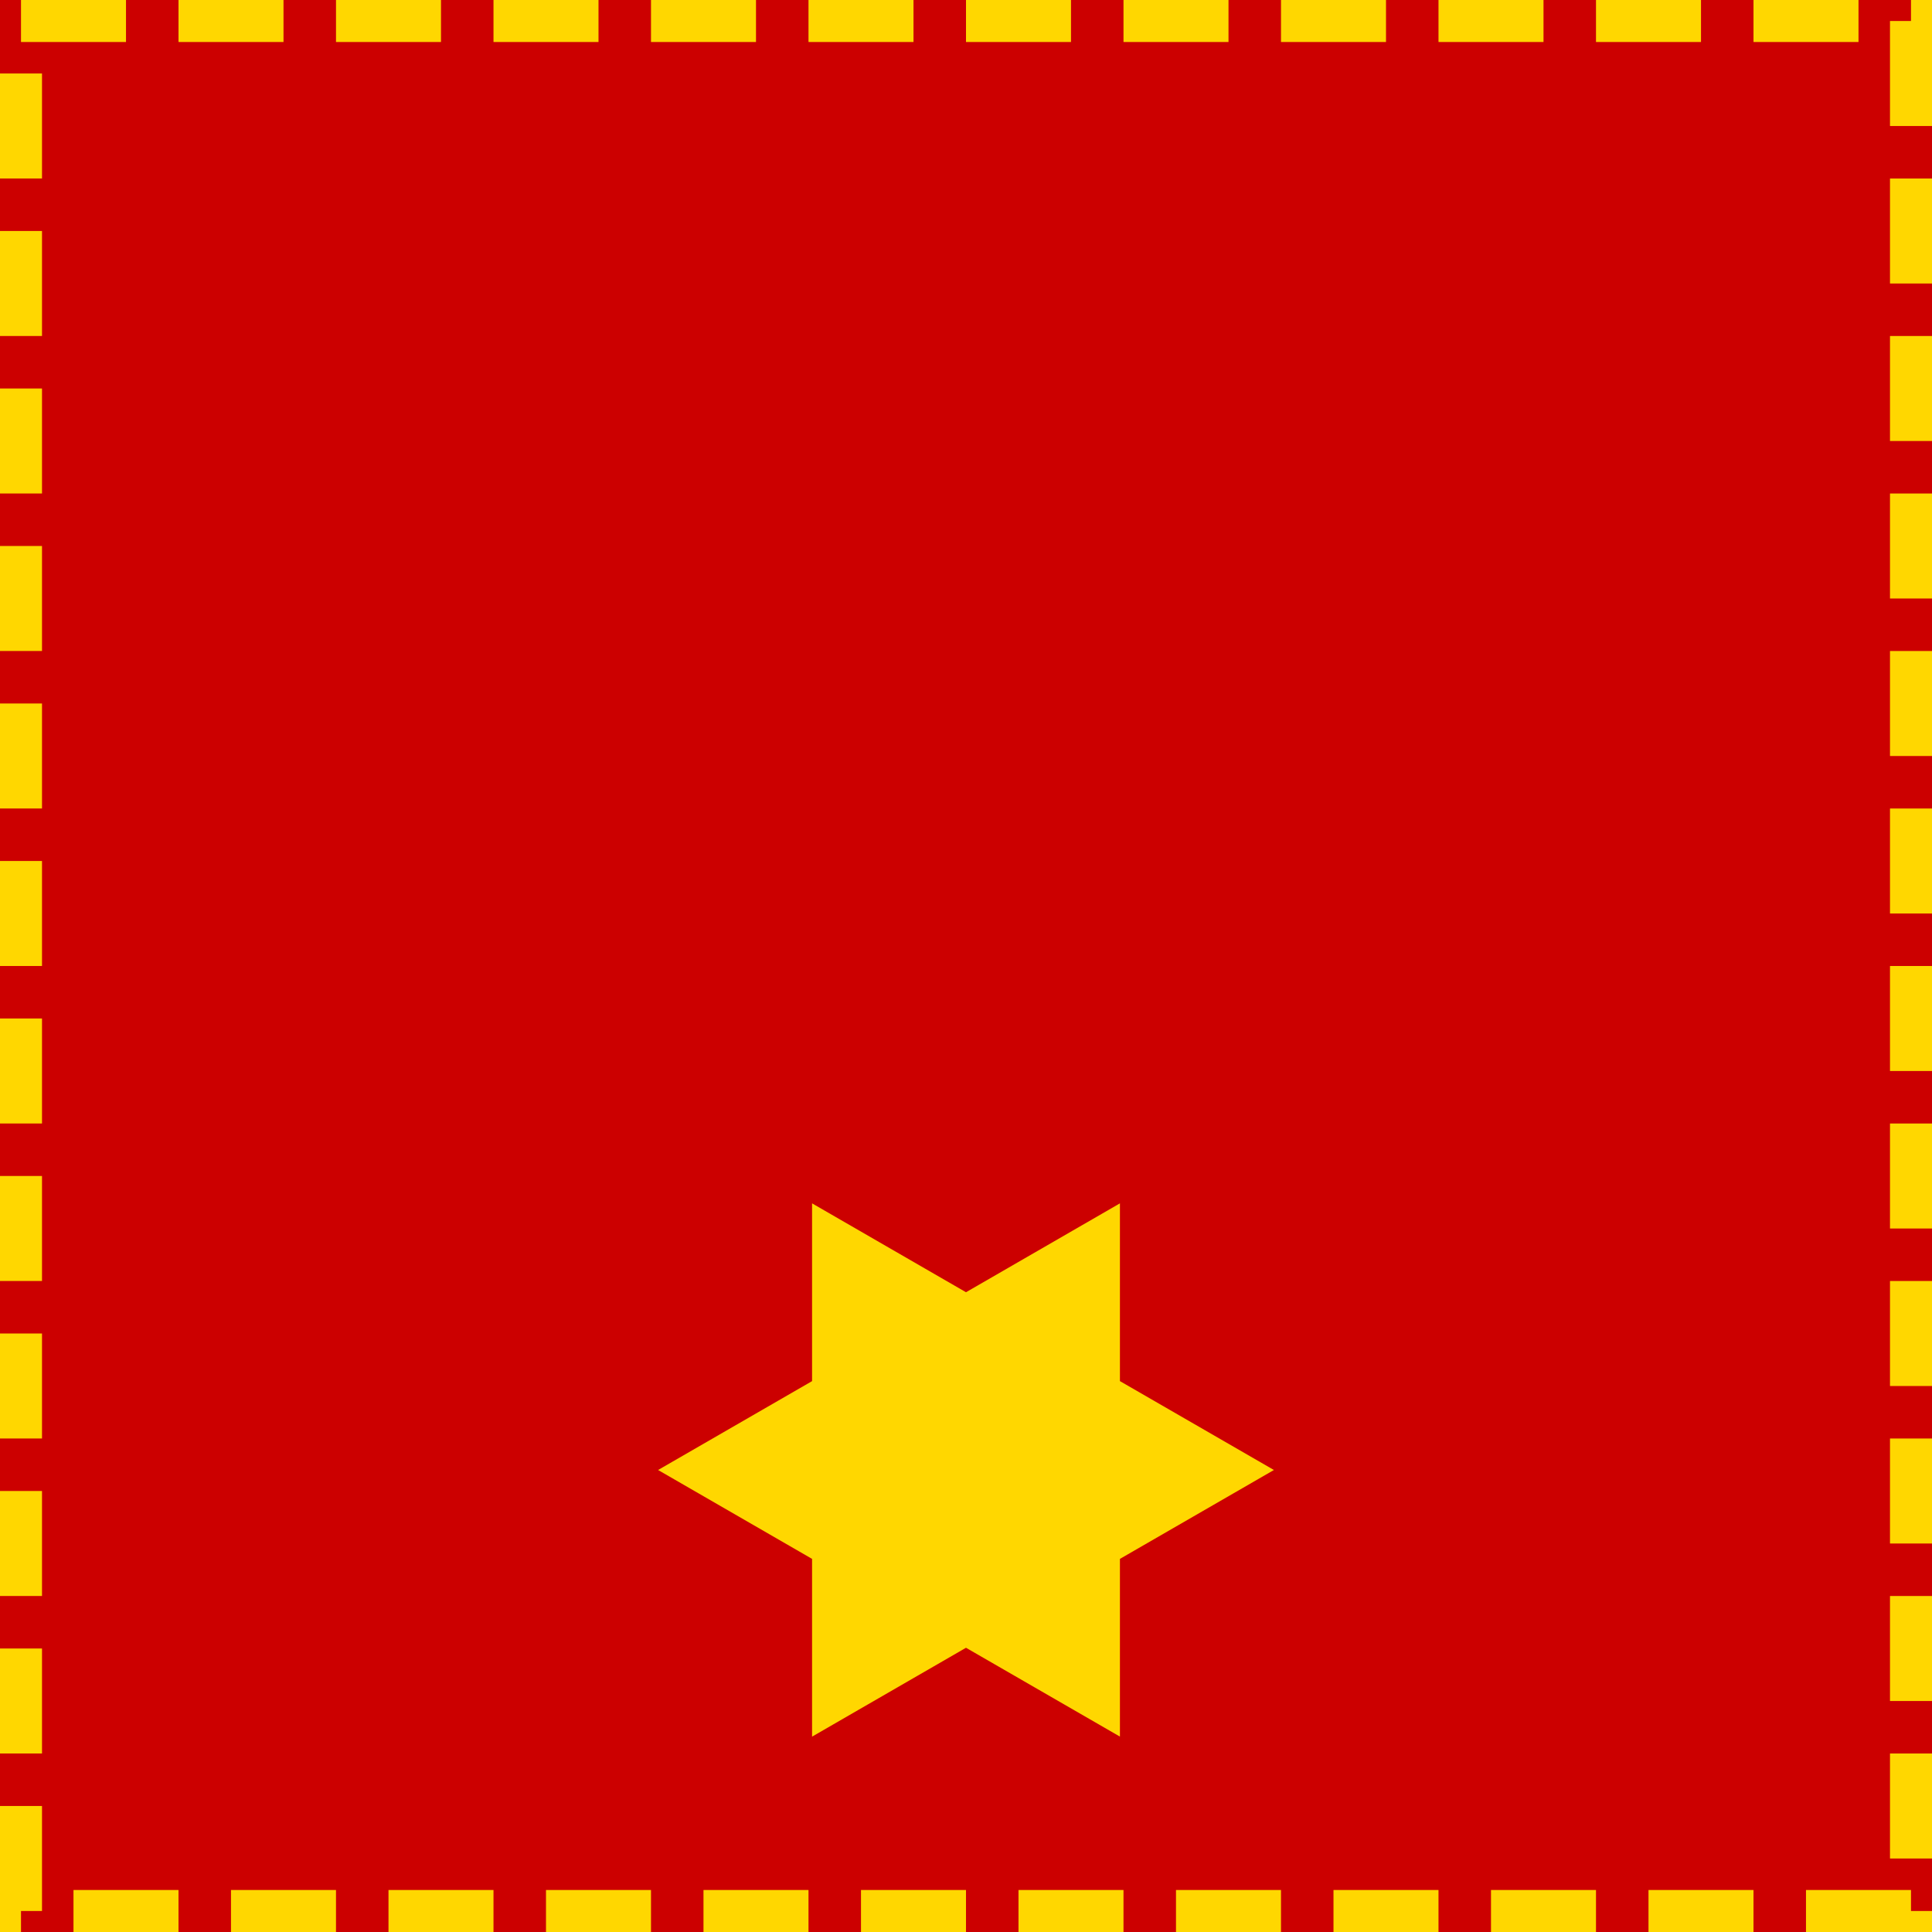
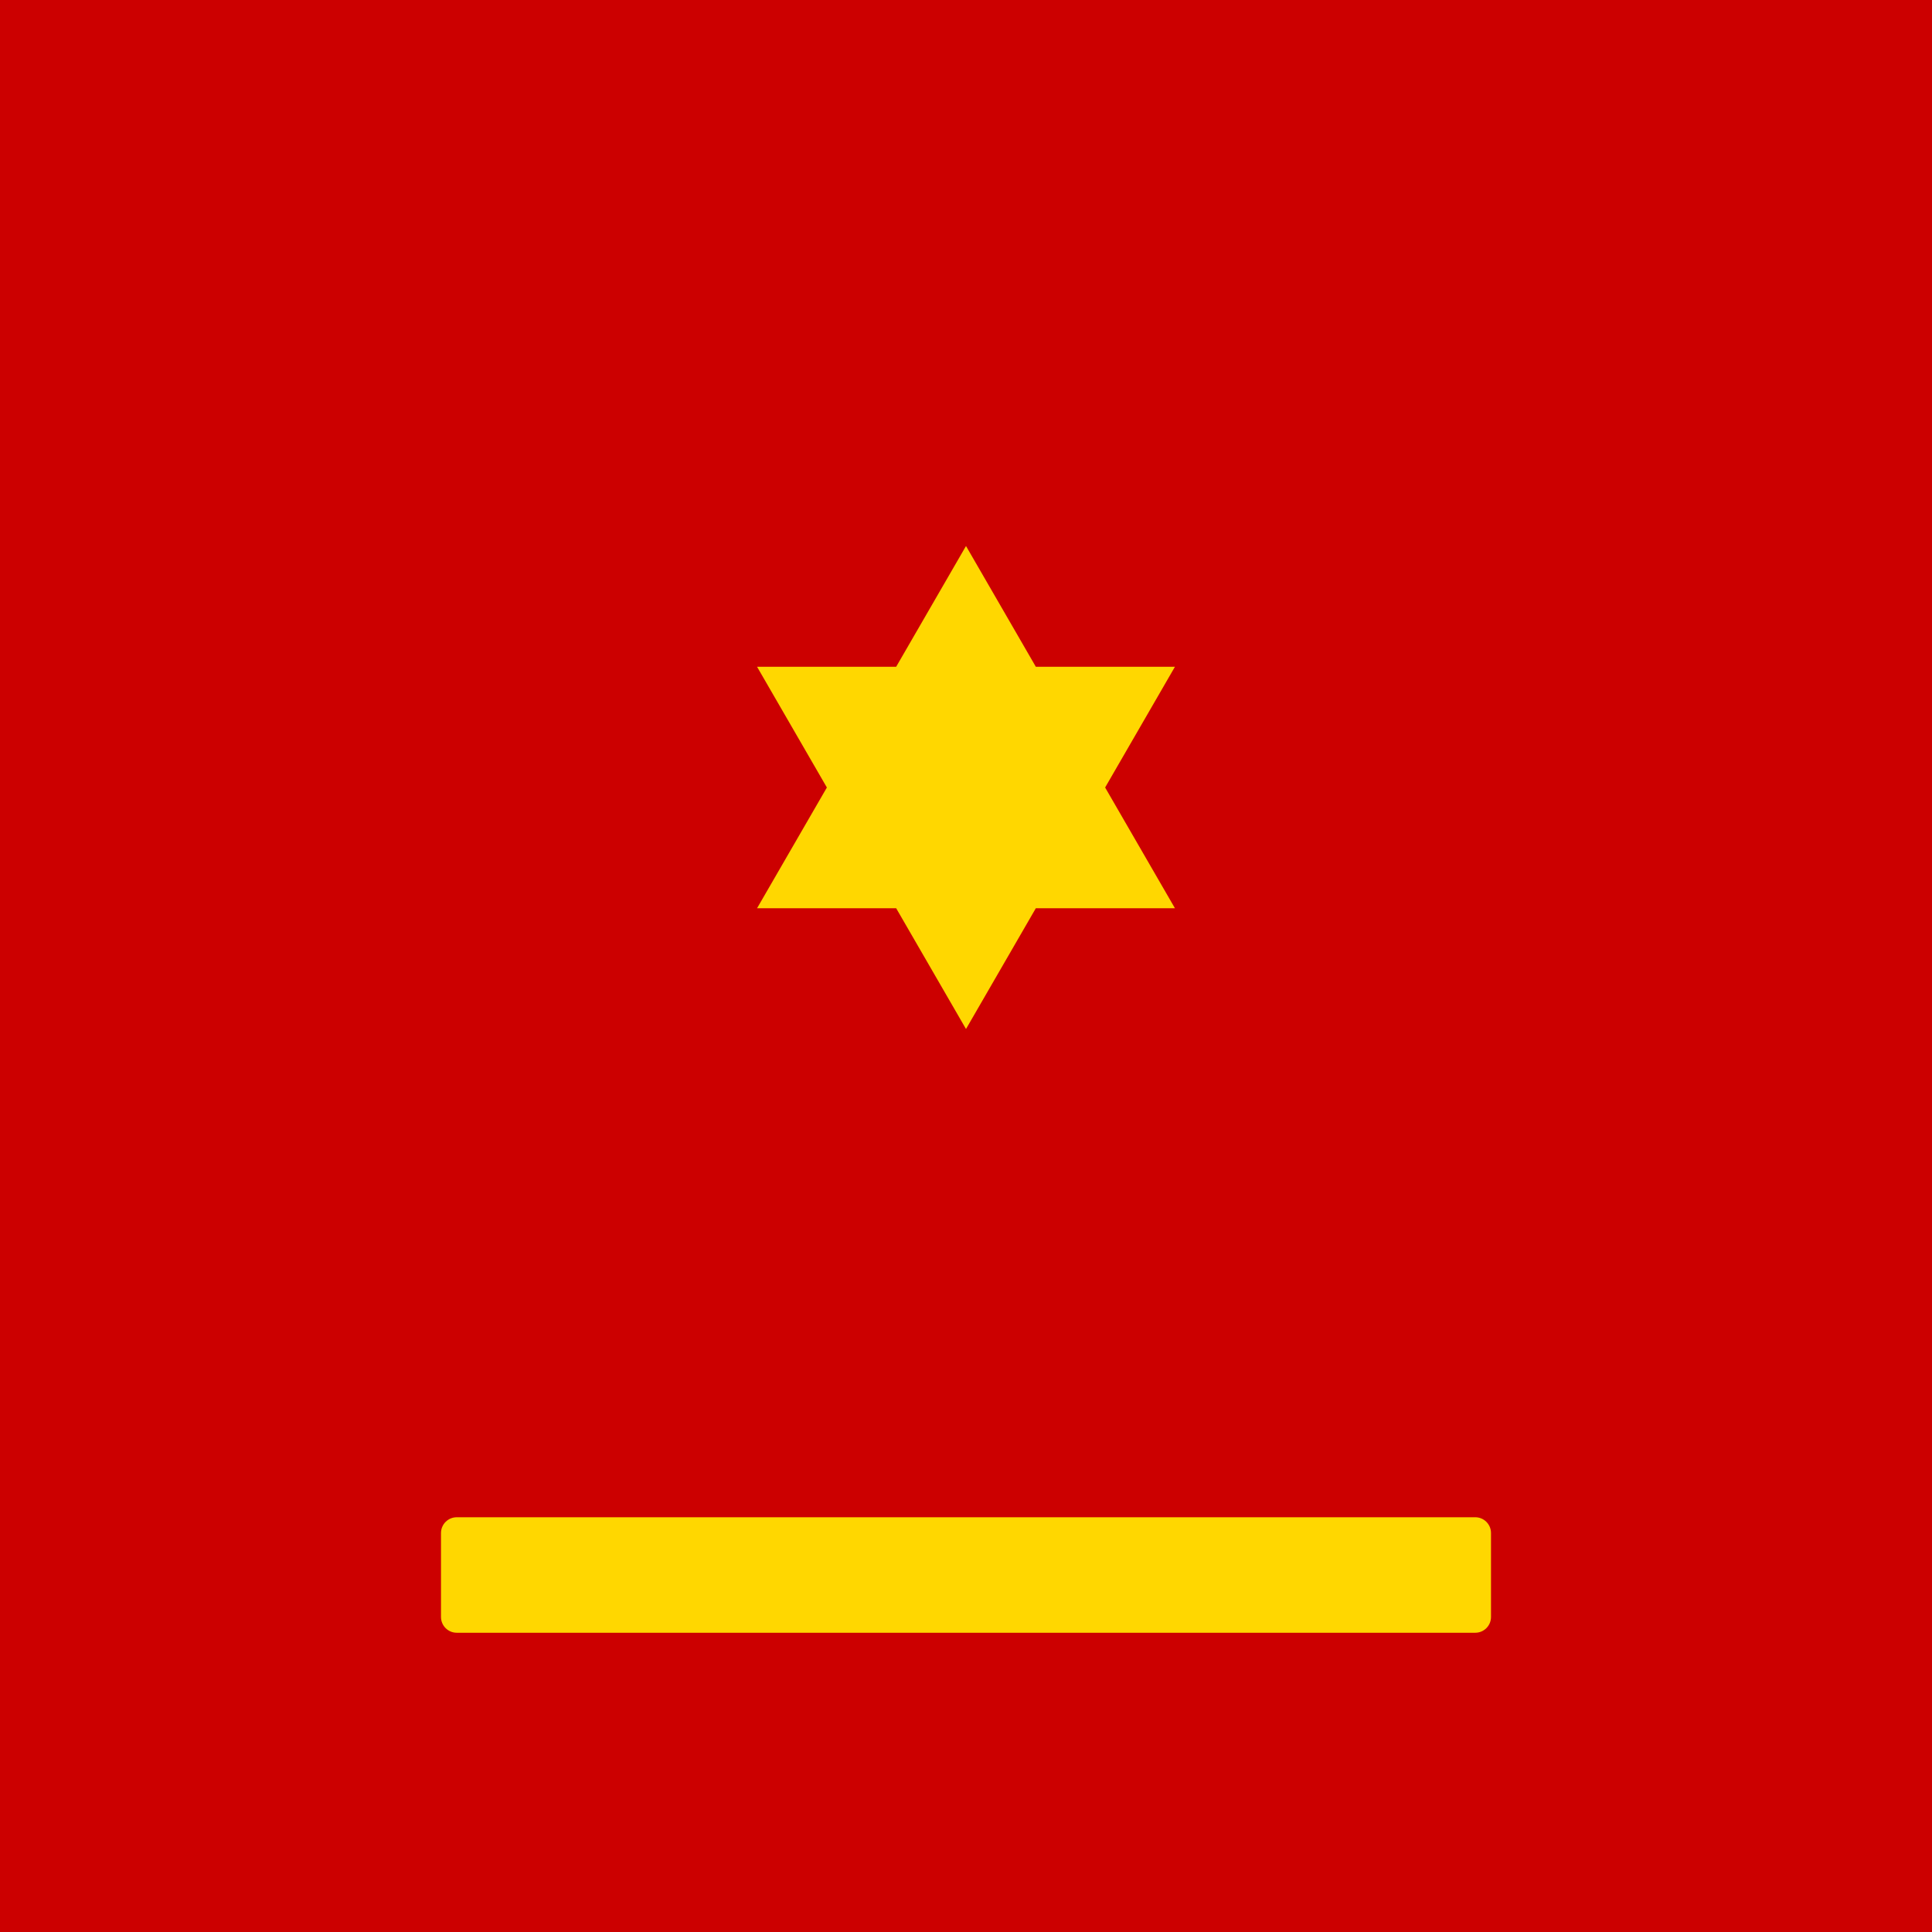
<svg xmlns="http://www.w3.org/2000/svg" width="368" height="368" viewBox="0 0 368 368">
  <rect width="368" height="368" fill="#CC0000" />
-   <rect x="4" y="4" width="360" height="360" fill="none" stroke="#FFD700" stroke-width="8" stroke-dasharray="20,10" />
-   <polygon points="213.32,296.93 242.65,280 213.32,263.07 213.32,229.21 184,246.14 154.68,229.21 154.68,263.07 125.35,280 154.68,296.93 154.68,330.79 184,313.86 213.32,330.78" fill="#FFD700" />
+   <polygon points="184,104 197.3,127 223.8,127 210.5,150 223.8,173 197.3,173 184,196 170.7,173 144.2,173 157.5,150 144.2,127 170.7,127" fill="#FFD700" />
+   <rect x="84" y="289" width="200" height="22" fill="#FFD700" rx="3" />
</svg>
